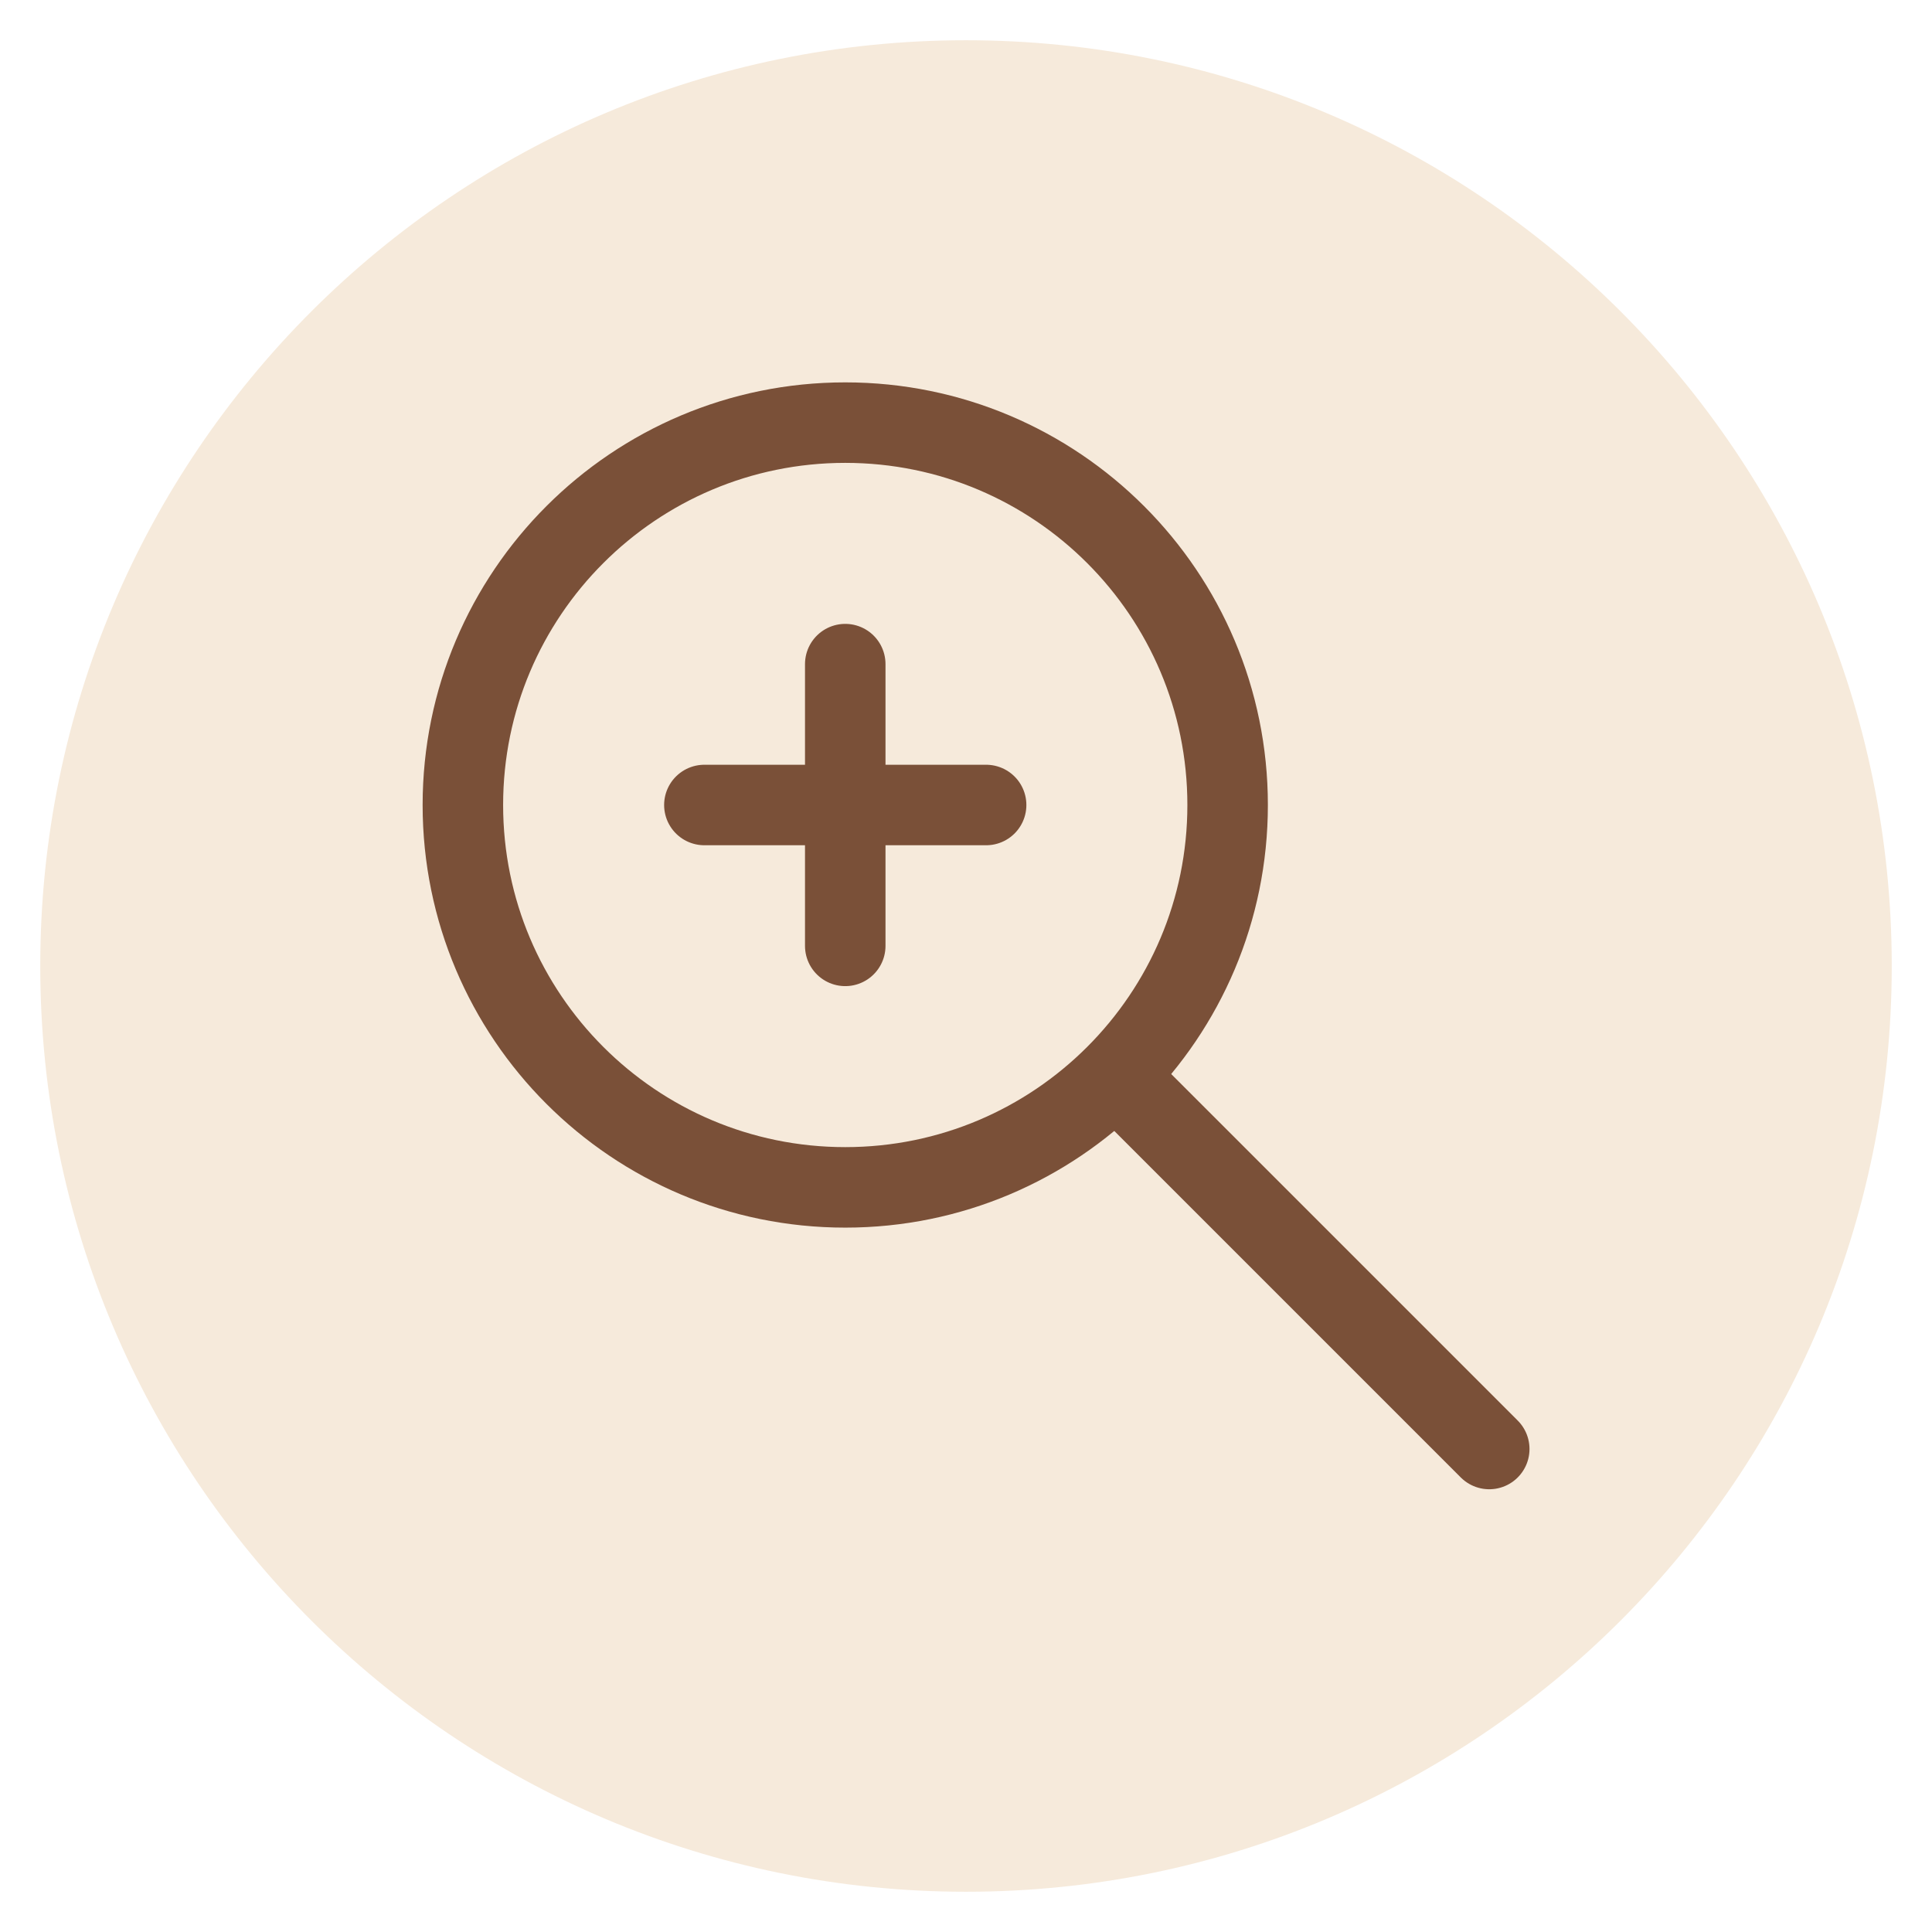
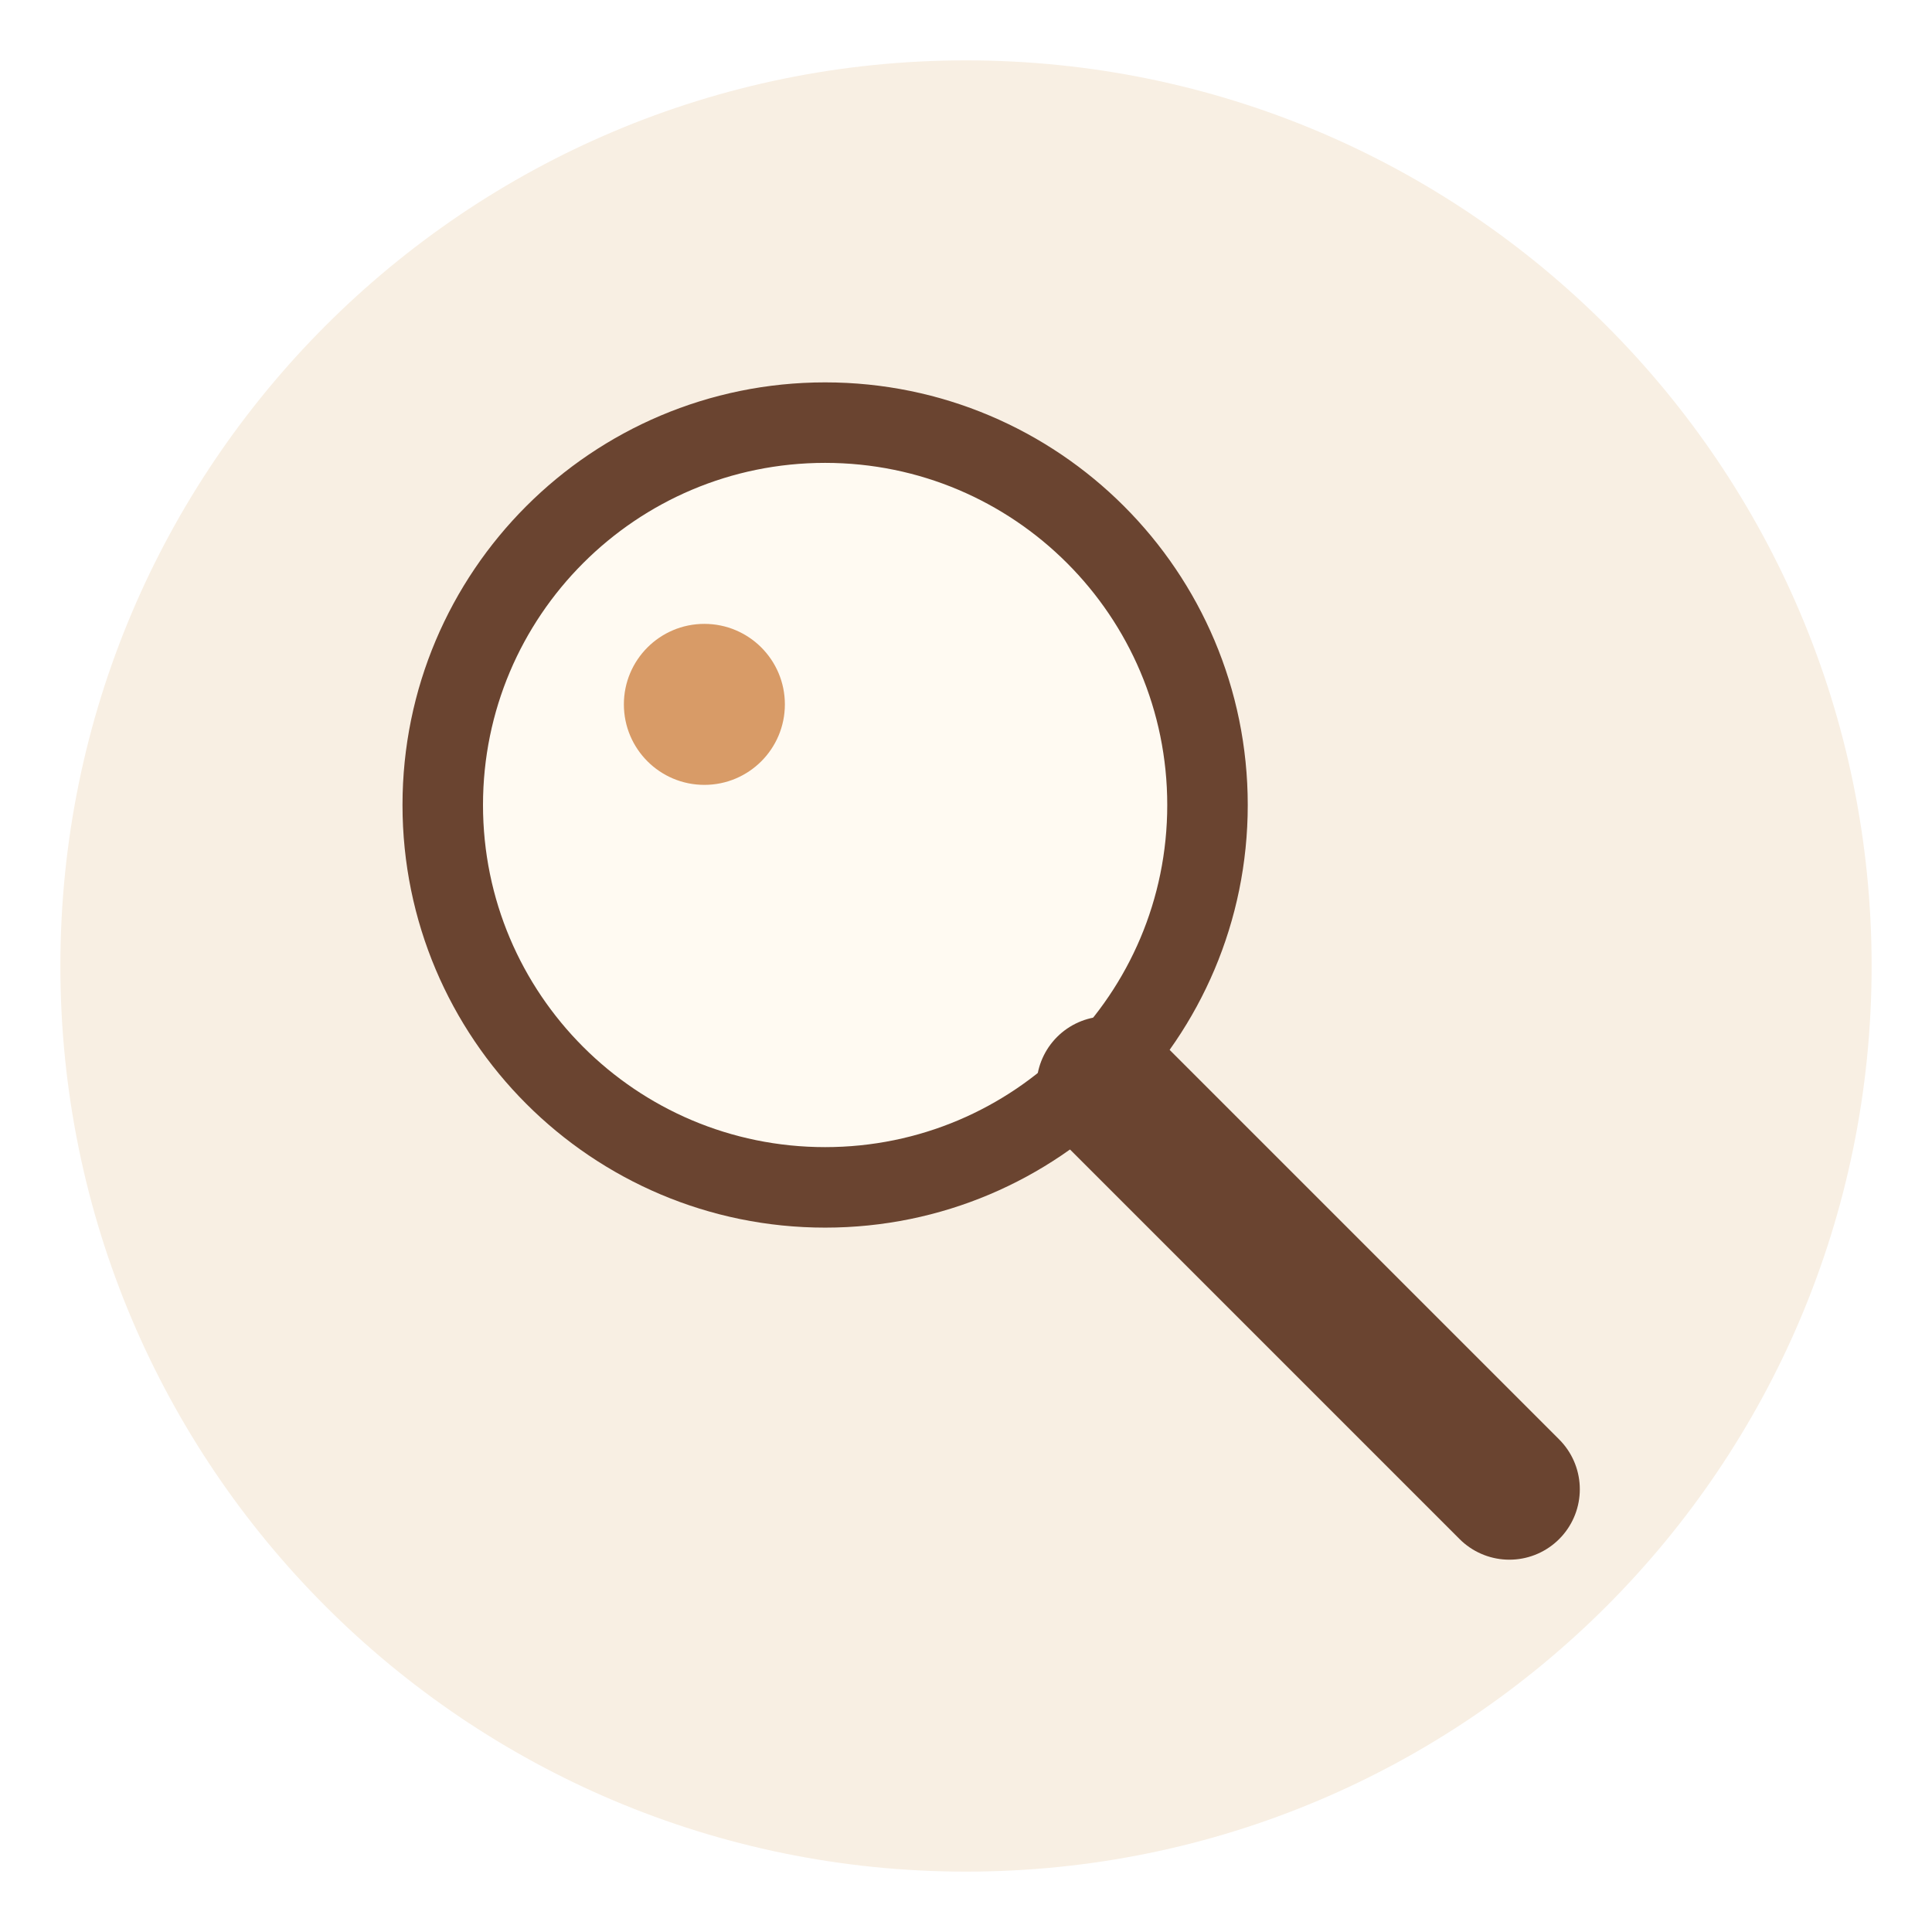
<svg xmlns="http://www.w3.org/2000/svg" viewBox="0 0 96 96">
-   <circle cx="48" cy="48" r="46" fill="#f6eadb" />
-   <g fill="none" stroke="#7a5038" stroke-width="4" stroke-linecap="round" stroke-linejoin="round">
-     <circle cx="42" cy="40" r="19" />
-     <path d="M56 54l18 18" />
-     <path d="M35 40h14M42 33v14" />
-   </g>
+   <circle cx="48" cy="48" r="45" fill="#f8efe3" />
+   <circle cx="41" cy="40" r="19" fill="#fffaf2" stroke="#6a4430" stroke-width="4" />
+   <path d="M55 54l20 20" stroke="#6a4430" stroke-width="7" stroke-linecap="round" />
+   <circle cx="35" cy="35" r="4" fill="#d89b67" />
</svg>
